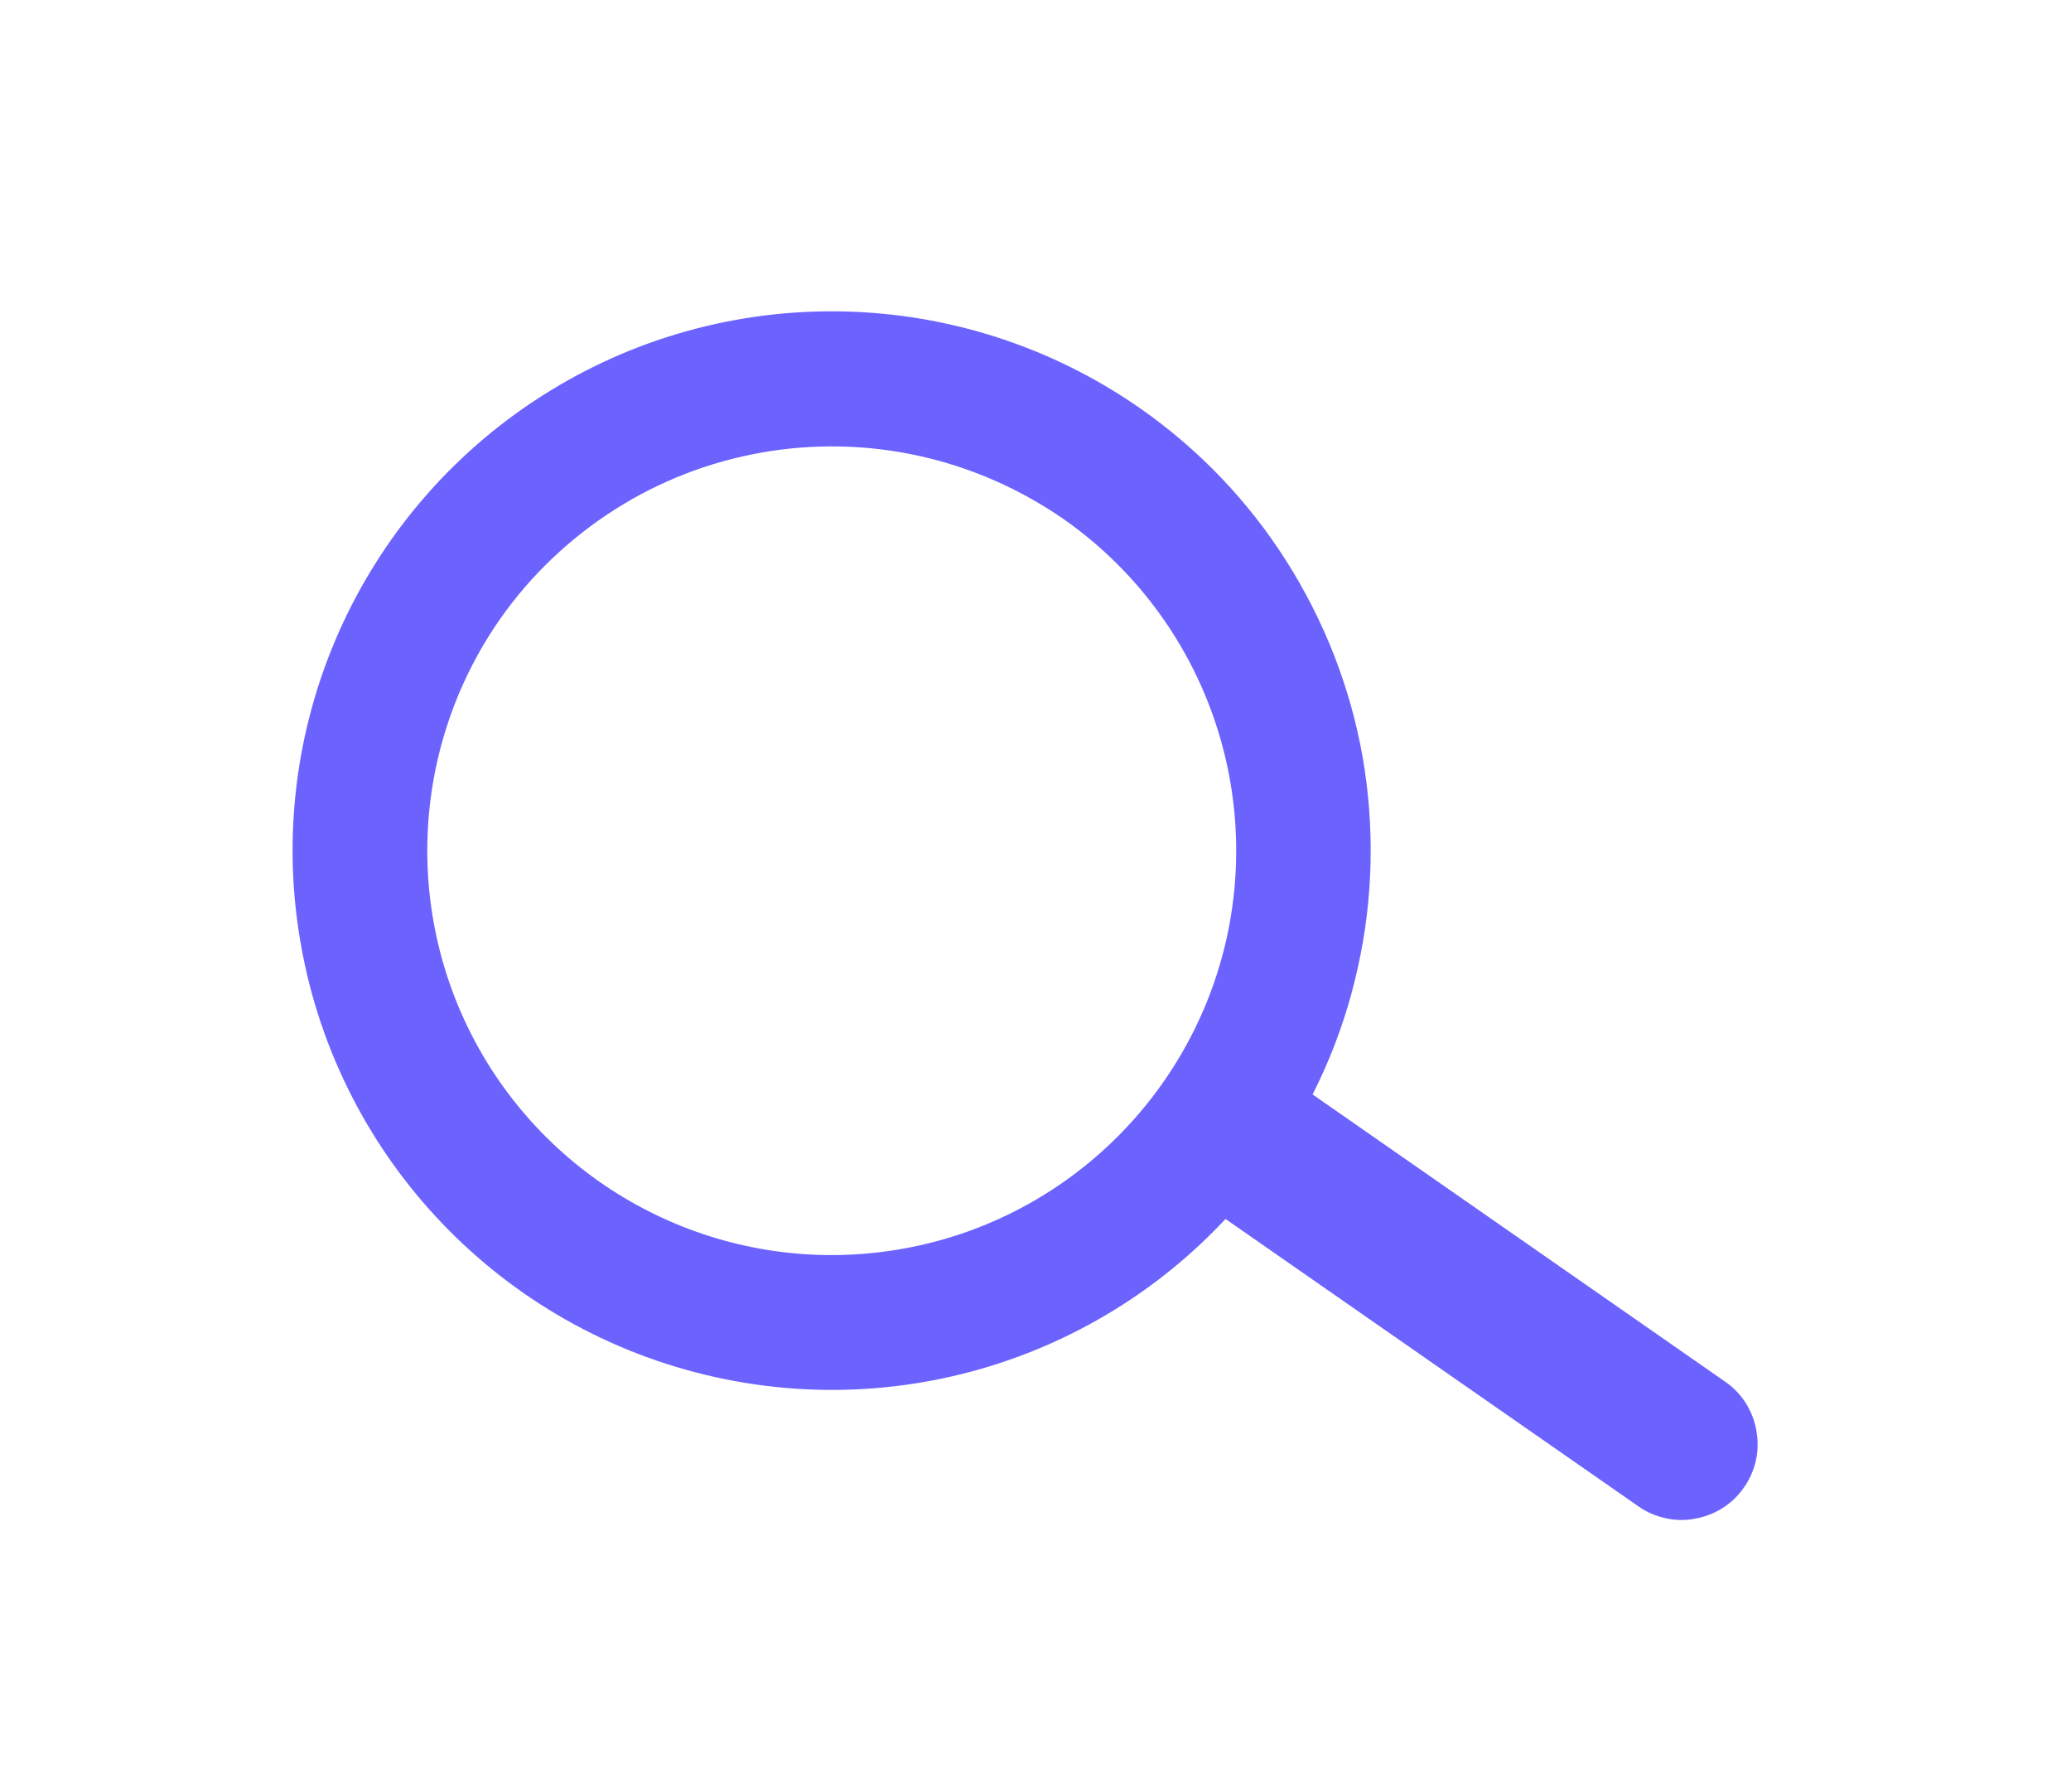
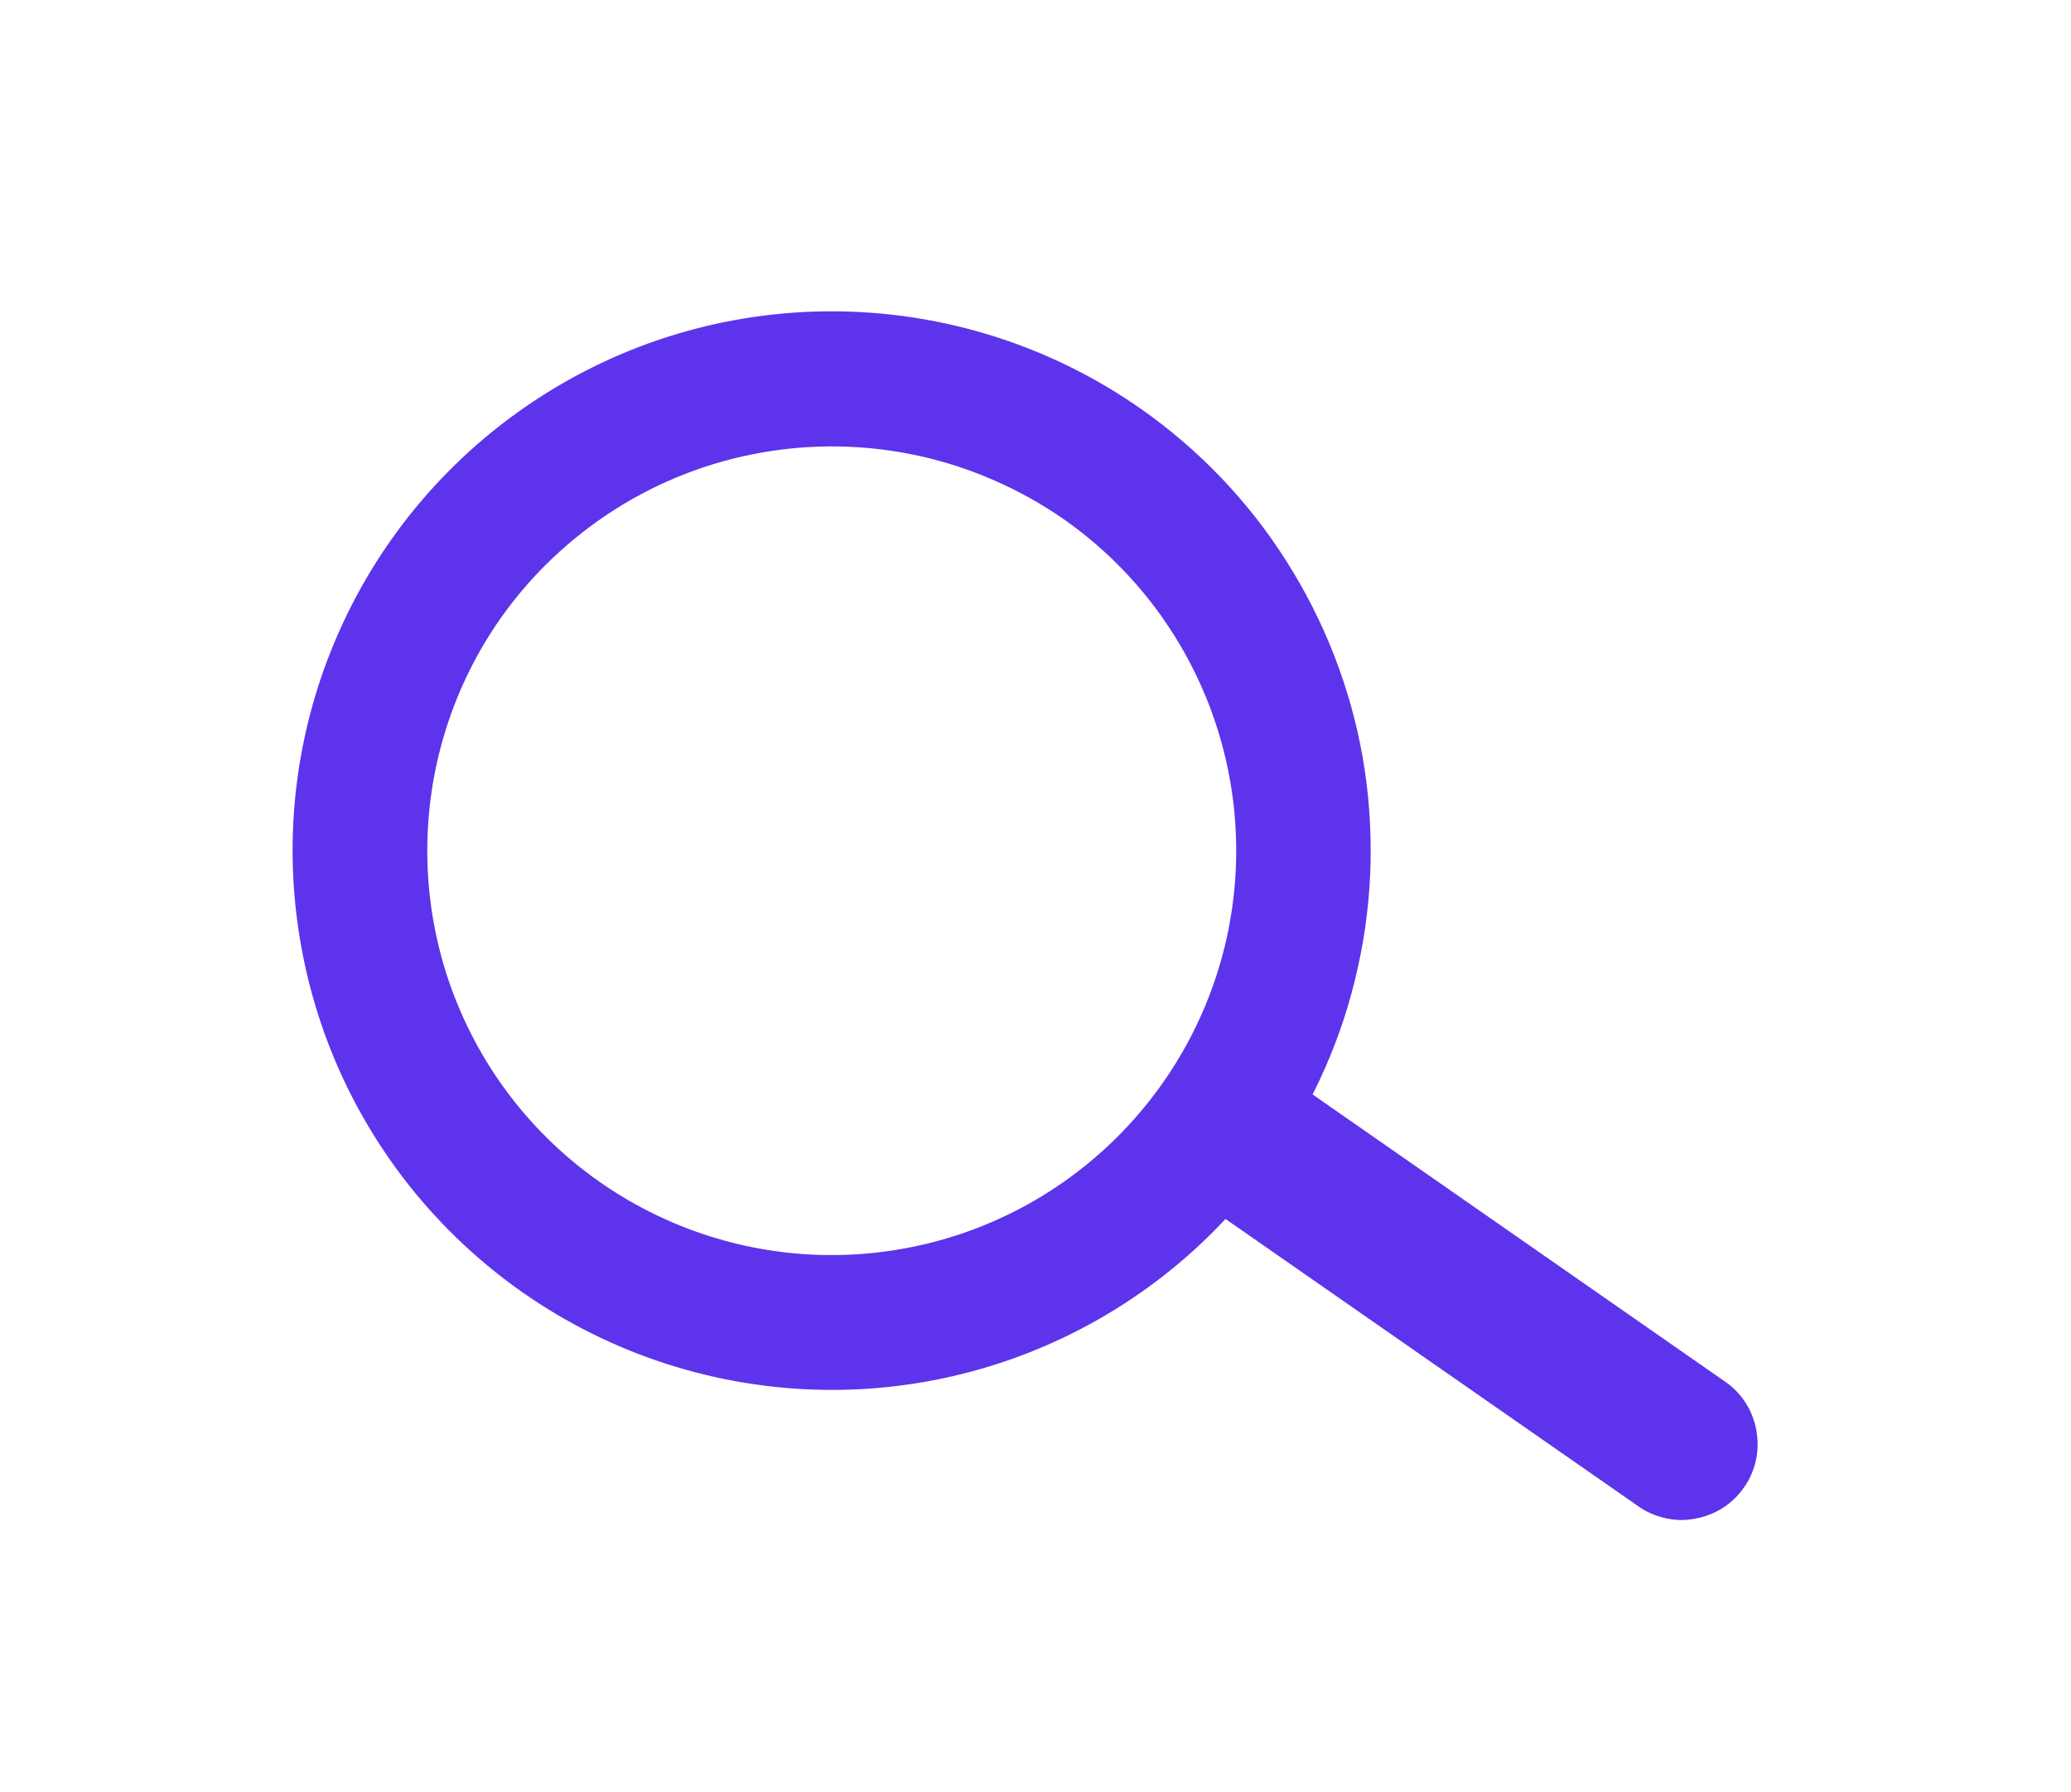
<svg xmlns="http://www.w3.org/2000/svg" version="1.2" baseProfile="tiny-ps" viewBox="0 0 74 64" width="74" height="64">
  <style>
		tspan { white-space:pre }
- 		.shp0 { fill: #6c63ff } 
+ 		.shp0 { fill: #5d34ec } 
	</style>
  <path id="Layer" class="shp0" d="M62.31 53.15C62.11 53.44 61.85 53.69 61.55 53.88C61.25 54.07 60.91 54.2 60.56 54.26C60.21 54.33 59.85 54.32 59.5 54.24C59.15 54.16 58.82 54.02 58.53 53.81L43.73 43.51C43.14 43.1 42.73 42.47 42.61 41.76C42.48 41.05 42.65 40.32 43.06 39.73C43.47 39.14 44.1 38.74 44.81 38.62C45.52 38.49 46.25 38.65 46.84 39.06L61.65 49.37C61.94 49.57 62.19 49.83 62.38 50.13C62.57 50.43 62.7 50.77 62.76 51.12C62.82 51.47 62.82 51.83 62.74 52.18C62.66 52.53 62.52 52.86 62.31 53.15L62.31 53.15Z" />
  <path id="Layer" fill-rule="evenodd" class="shp0" d="M45.5 41.44C41.03 47.83 33.16 50.89 25.55 49.2C17.94 47.51 12.1 41.41 10.75 33.74C9.39 26.06 12.8 18.33 19.37 14.14C25.94 9.95 34.39 10.14 40.77 14.61C42.84 16.06 44.61 17.91 45.96 20.04C47.32 22.18 48.25 24.56 48.69 27.05C49.12 29.54 49.07 32.09 48.52 34.56C47.98 37.03 46.95 39.37 45.5 41.44ZM17.88 22.1C14.53 26.89 14.39 33.23 17.53 38.16C20.67 43.08 26.47 45.64 32.23 44.62C37.98 43.61 42.56 39.22 43.83 33.52C45.09 27.81 42.8 21.91 38.01 18.55C36.45 17.47 34.7 16.7 32.85 16.29C30.99 15.88 29.08 15.84 27.21 16.17C25.34 16.5 23.56 17.19 21.96 18.21C20.36 19.23 18.97 20.55 17.88 22.1L17.88 22.1Z" />
</svg>
